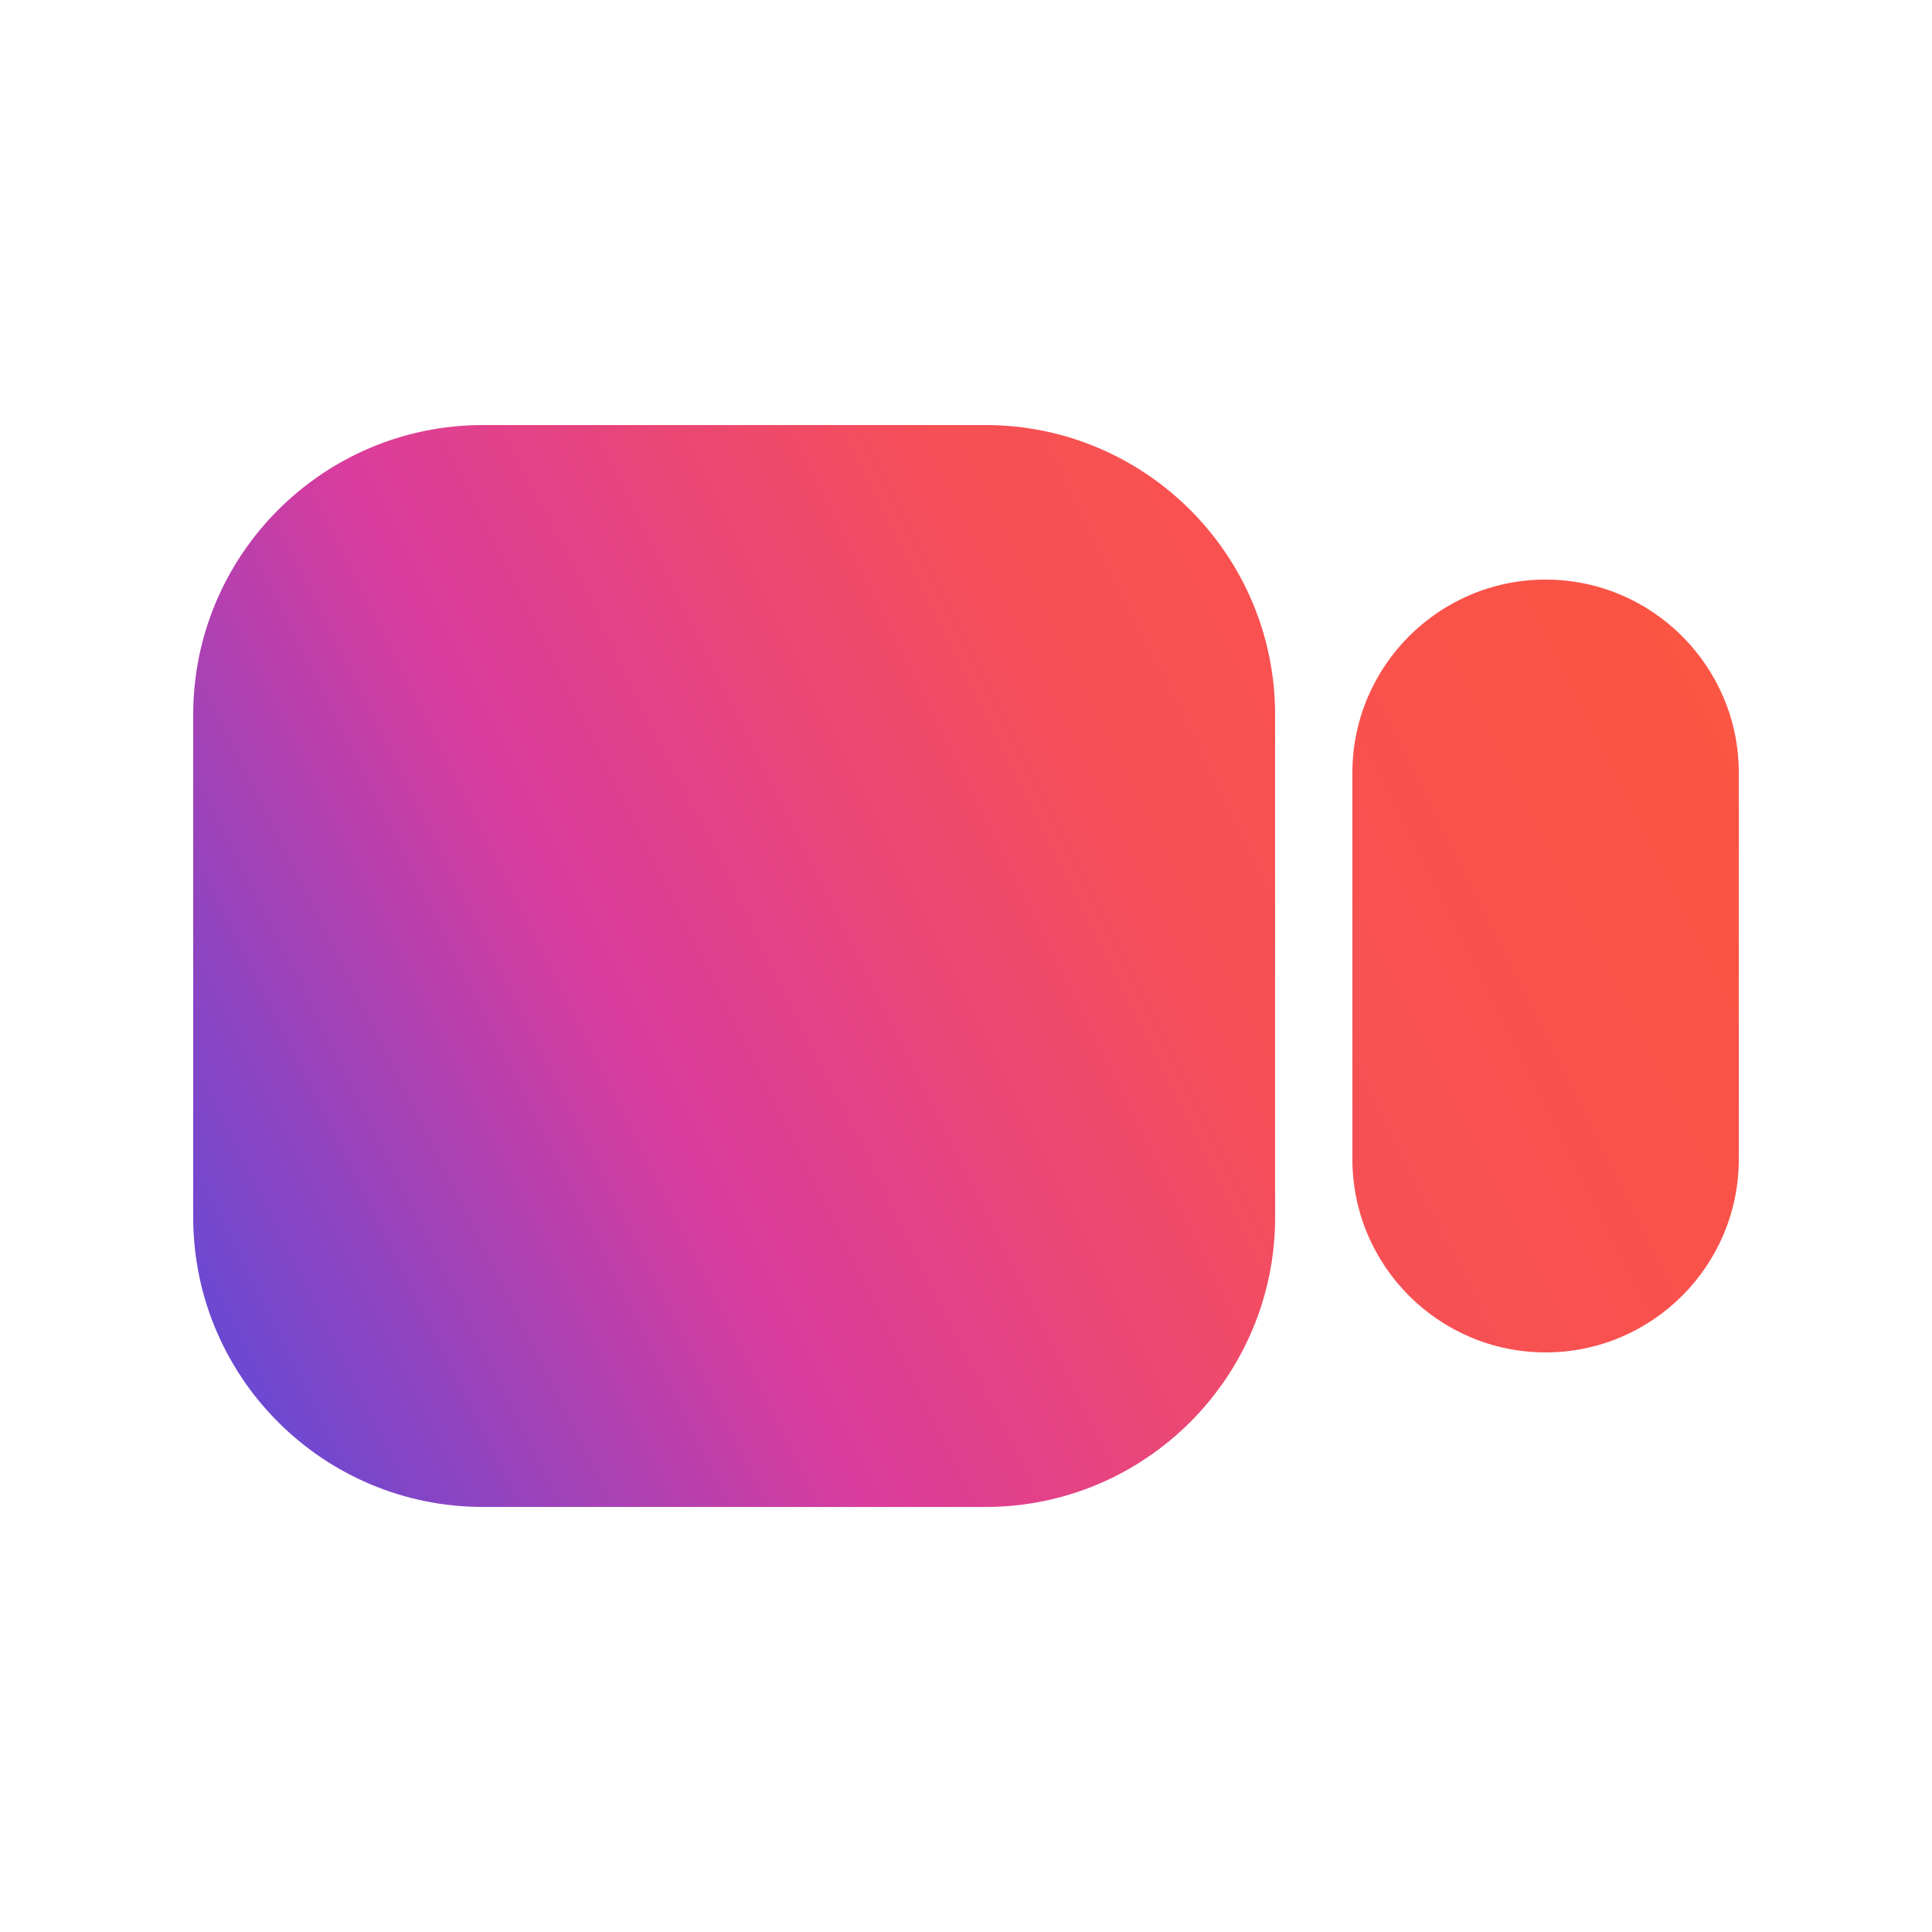
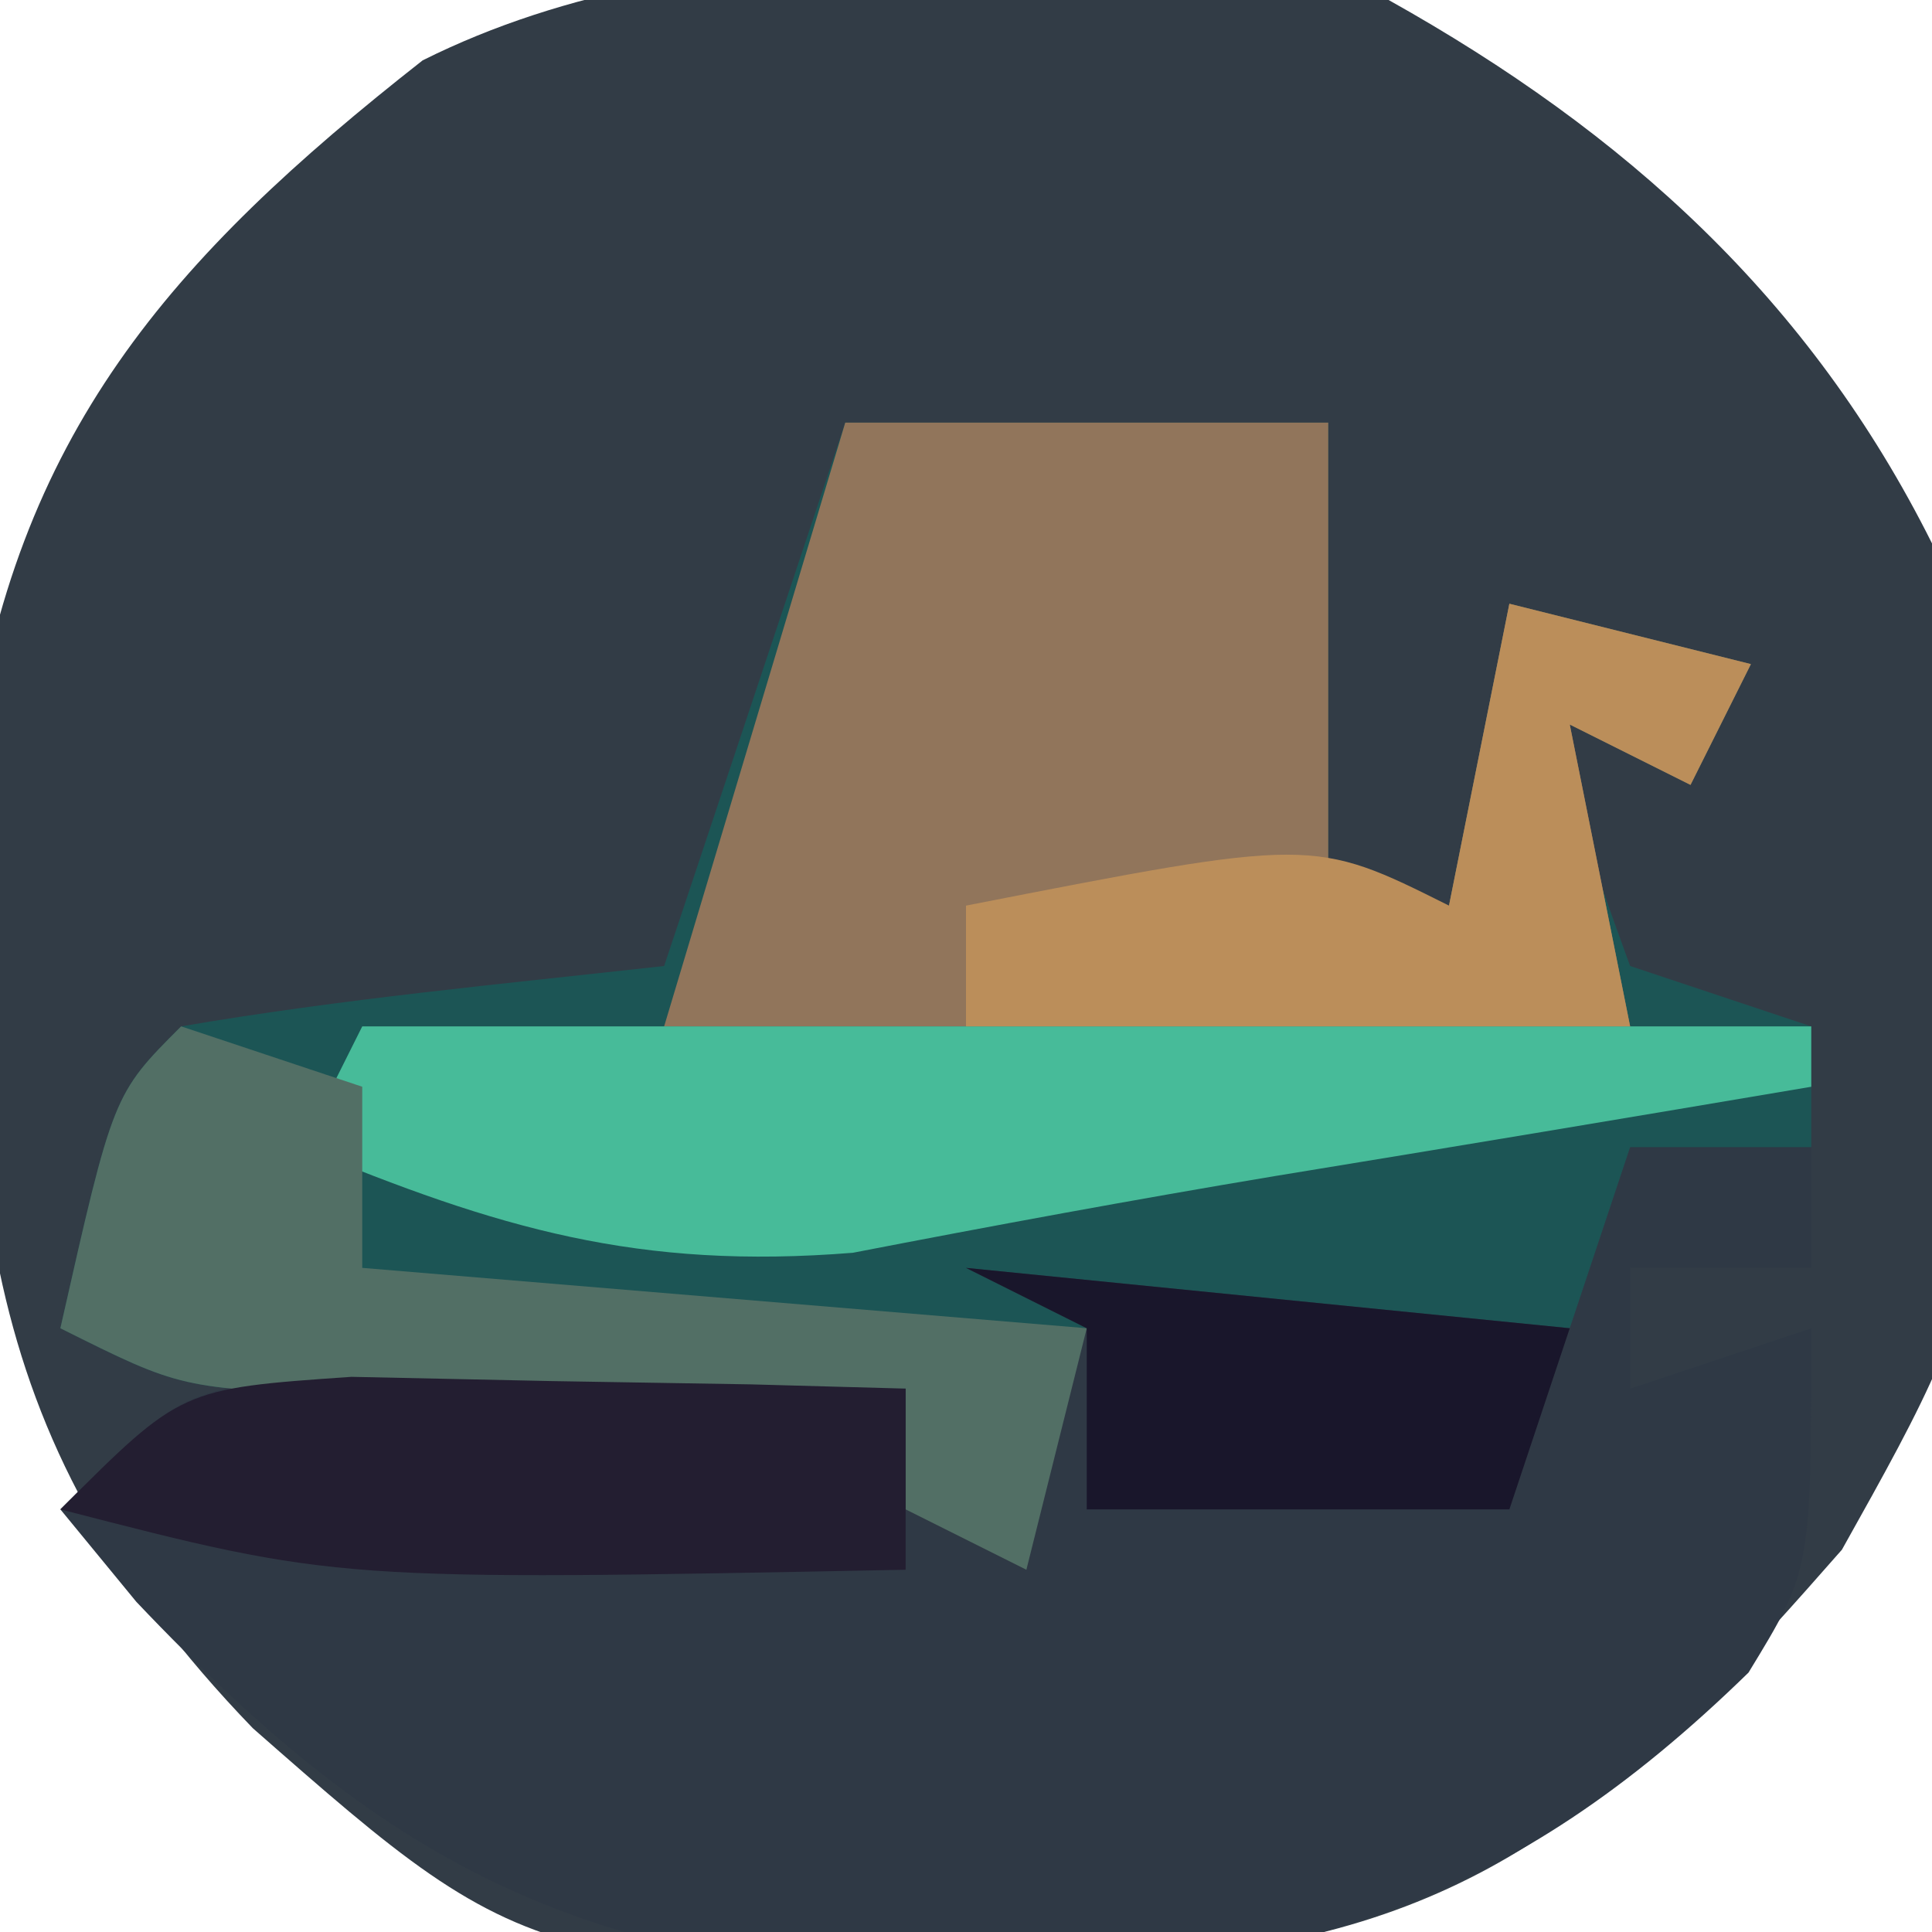
- <svg xmlns="http://www.w3.org/2000/svg" viewBox="0 0 64 64">
-   <defs>
-     <linearGradient id="gradient" x1="0" y1="32" x2="64" y2="0" gradientUnits="userSpaceOnUse">
-       <stop offset="0" stop-color="#6549D5" />
-       <stop offset="0.25" stop-color="#DB3C9C" />
-       <stop offset="0.5" stop-color="#F65056" />
-       <stop offset="0.75" stop-color="#FB5343" />
-       <stop offset="1" stop-color="#FD7B42" />
-     </linearGradient>
-   </defs>
-   <path fill="url(#gradient)" d="M 32.64,14.08 C 32.64,14.08 16.00,14.08 16.00,14.08 10.70,14.08 6.40,18.38 6.40,23.68 6.40,23.68 6.40,40.32 6.40,40.32 6.40,45.62 10.70,49.92 16.00,49.92 16.00,49.92 32.64,49.92 32.64,49.92 37.94,49.92 42.24,45.62 42.24,40.32 42.24,40.32 42.24,23.68 42.24,23.68 42.24,18.38 37.94,14.08 32.64,14.08 Z M 57.60,25.60 C 57.60,22.07 54.73,19.20 51.20,19.20 47.67,19.20 44.80,22.07 44.80,25.60 44.80,25.60 44.80,38.40 44.80,38.40 44.80,41.93 47.67,44.80 51.20,44.80 54.73,44.80 57.60,41.93 57.60,38.40 57.60,38.40 57.60,25.60 57.60,25.60 Z" />
+ <svg xmlns="http://www.w3.org/2000/svg" version="1.1" width="32" height="32">
+   <path d="M0 0 C3.921 2.193 6.978 4.956 9 9 C10.34 20.604 10.34 20.604 7.508 25.668 C4.315 29.304 1.948 31.775 -2.977 32.344 C-14.037 32.817 -14.037 32.817 -18.812 28.625 C-23.616 23.647 -23.506 19.371 -23.492 12.574 C-22.752 7.197 -20.184 4.285 -16 1 C-11.265 -1.367 -5.106 -0.703 0 0 Z " fill="#323C46" transform="translate(23,0)" />
+   <path d="M0 0 C2.64 0 5.28 0 8 0 C8 2.64 8 5.28 8 8 C8.66 8 9.32 8 10 8 C10.33 6.35 10.66 4.7 11 3 C12.32 3.33 13.64 3.66 15 4 C14.67 4.66 14.34 5.32 14 6 C13.34 5.67 12.68 5.34 12 5 C12.267 6.985 12.267 6.985 13 9 C13.99 9.33 14.98 9.66 16 10 C16 10.66 16 11.32 16 12 C15.01 12.33 14.02 12.66 13 13 C12.67 13.66 12.34 14.32 12 15 C8.5 15.688 8.5 15.688 5 16 C4.67 15.67 4.34 15.34 4 15 C3.67 16.32 3.34 17.64 3 19 C2.34 18.67 1.68 18.34 1 18 C1 17.34 1 16.68 1 16 C0.157 16.012 -0.686 16.023 -1.555 16.035 C-2.65 16.044 -3.746 16.053 -4.875 16.062 C-5.966 16.074 -7.056 16.086 -8.18 16.098 C-11 16 -11 16 -13 15 C-12.125 11.125 -12.125 11.125 -11 10 C-8.345 9.545 -5.678 9.298 -3 9 C-2.01 6.03 -1.02 3.06 0 0 Z " fill="#1C5555" transform="translate(14,7)" />
+   <path d="M0 0 C0.99 0 1.98 0 3 0 C3 0.66 3 1.32 3 2 C2.01 2 1.02 2 0 2 C0 2.66 0 3.32 0 4 C0.99 3.67 1.98 3.34 3 3 C3 7 3 7 1.961 8.703 C-2.033 12.599 -5.369 13.531 -10.938 13.812 C-17.23 13.577 -20.447 12.06 -24.742 7.531 C-25.157 7.026 -25.572 6.521 -26 6 C-24 4 -24 4 -21.25 3.734 C-20.177 3.74 -19.105 3.745 -18 3.75 C-16.391 3.742 -16.391 3.742 -14.75 3.734 C-12 4 -12 4 -10 6 C-9.67 5.01 -9.34 4.02 -9 3 C-9.66 2.67 -10.32 2.34 -11 2 C-7.7 2.33 -4.4 2.66 -1 3 C-0.67 2.01 -0.34 1.02 0 0 Z " fill="#2F3945" transform="translate(27,19)" />
+   <path d="M0 0 C2.64 0 5.28 0 8 0 C8 2.64 8 5.28 8 8 C8.66 8 9.32 8 10 8 C10.33 6.35 10.66 4.7 11 3 C12.32 3.33 13.64 3.66 15 4 C14.67 4.66 14.34 5.32 14 6 C13.34 5.67 12.68 5.34 12 5 C12.33 6.65 12.66 8.3 13 10 C7.72 10 2.44 10 -3 10 C-2.01 6.7 -1.02 3.4 0 0 Z " fill="#91755B" transform="translate(14,7)" />
+   <path d="M0 0 C7.92 0 15.84 0 24 0 C24 0.33 24 0.66 24 1 C21.039 1.501 18.077 1.996 15.113 2.48 C12.778 2.87 10.449 3.3 8.125 3.75 C4.579 4.034 2.262 3.353 -1 2 C-0.67 1.34 -0.34 0.68 0 0 Z " fill="#47BB99" transform="translate(6,17)" />
+   <path d="M0 0 C0.99 0.33 1.98 0.66 3 1 C3 1.99 3 2.98 3 4 C6.96 4.33 10.92 4.66 15 5 C14.67 6.32 14.34 7.64 14 9 C13.34 8.67 12.68 8.34 12 8 C12 7.34 12 6.68 12 6 C11.157 6.012 10.314 6.023 9.445 6.035 C8.35 6.044 7.254 6.053 6.125 6.062 C5.034 6.074 3.944 6.086 2.82 6.098 C-0 6 -0 6 -2 5 C-1.125 1.125 -1.125 1.125 0 0 Z " fill="#526F65" transform="translate(3,17)" />
+   <path d="M0 0 C1.32 0.33 2.64 0.66 4 1 C3.67 1.66 3.34 2.32 3 3 C2.34 2.67 1.68 2.34 1 2 C1.33 3.65 1.66 5.3 2 7 C-1.63 7 -5.26 7 -9 7 C-9 6.34 -9 5.68 -9 5 C-3.25 3.875 -3.25 3.875 -1 5 C-0.67 3.35 -0.34 1.7 0 0 Z " fill="#BB8E5A" transform="translate(25,10)" />
+   <path d="M0 0 C1.091 0.023 2.181 0.046 3.305 0.07 C4.4 0.088 5.496 0.106 6.625 0.125 C7.468 0.148 8.311 0.171 9.18 0.195 C9.18 1.185 9.18 2.175 9.18 3.195 C-0.23 3.38 -0.23 3.38 -4.82 2.195 C-2.82 0.195 -2.82 0.195 0 0 Z " fill="#231E31" transform="translate(5.820312,22.80469)" />
+   <path d="M0 0 C3.3 0.33 6.6 0.66 10 1 C9.67 1.99 9.34 2.98 9 4 C6.69 4 4.38 4 2 4 C2 3.01 2 2.02 2 1 C1.34 0.67 0.68 0.34 0 0 Z " fill="#19162B" transform="translate(16,21)" />
</svg>
